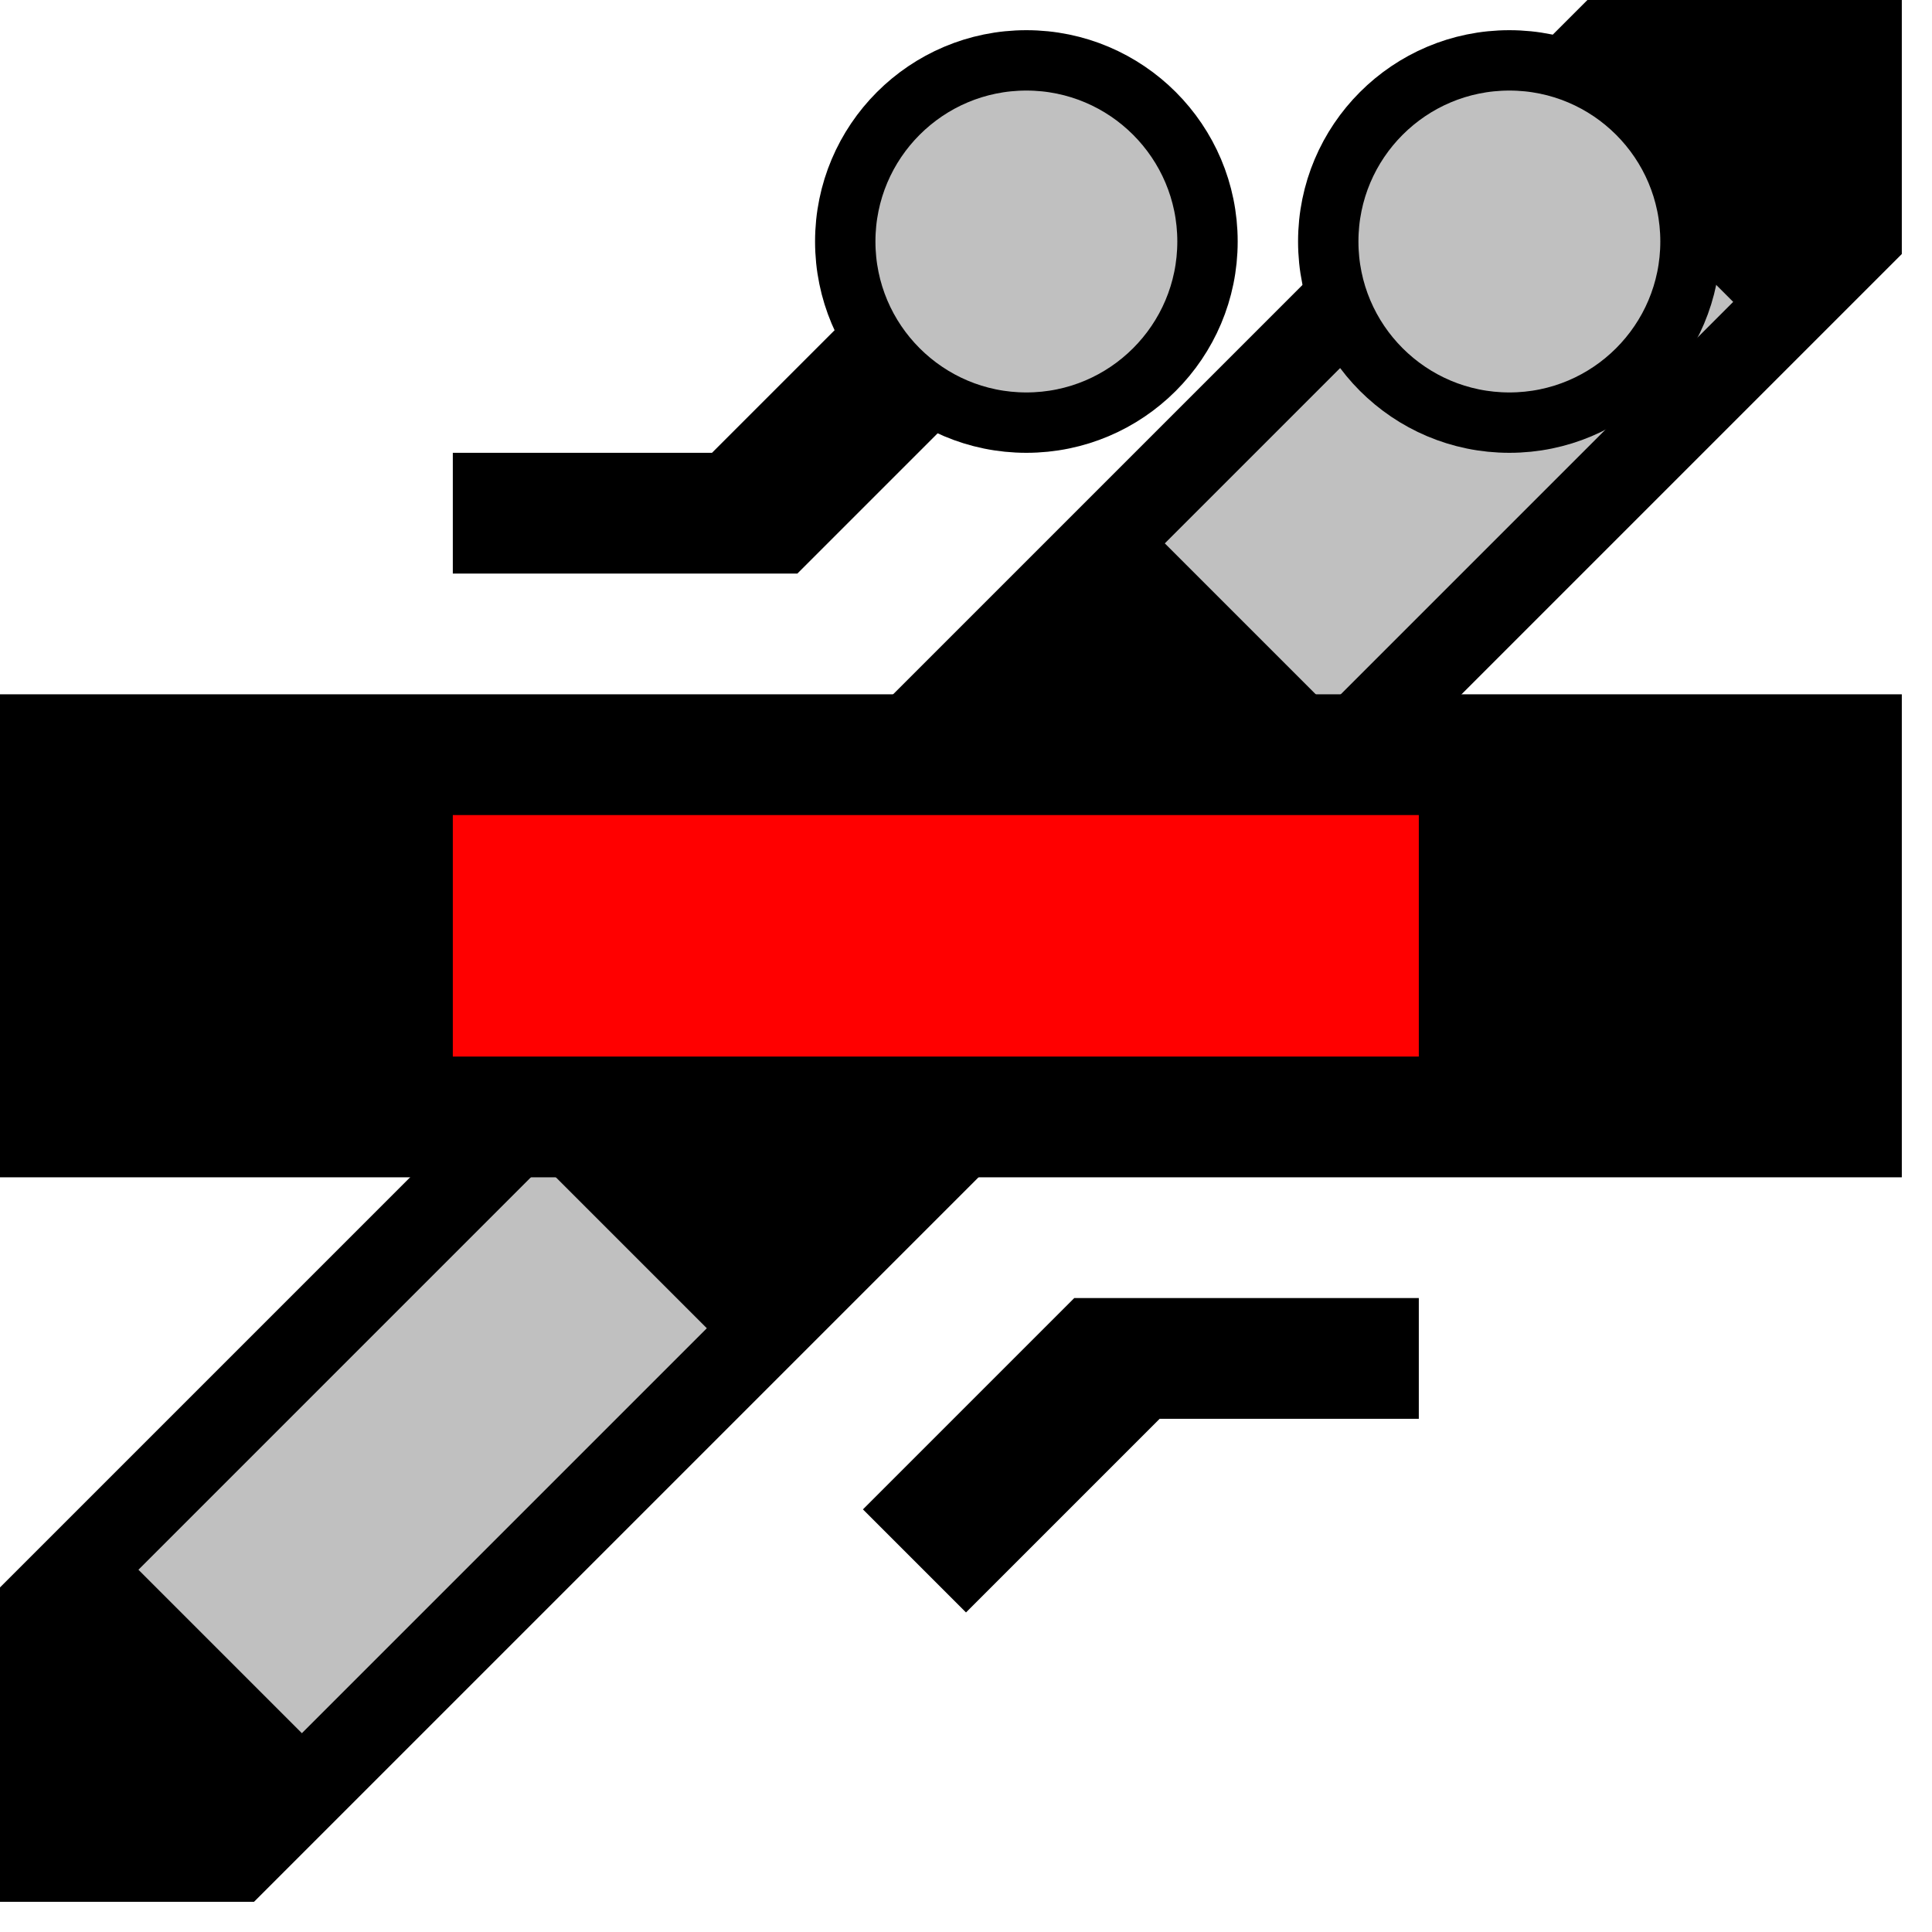
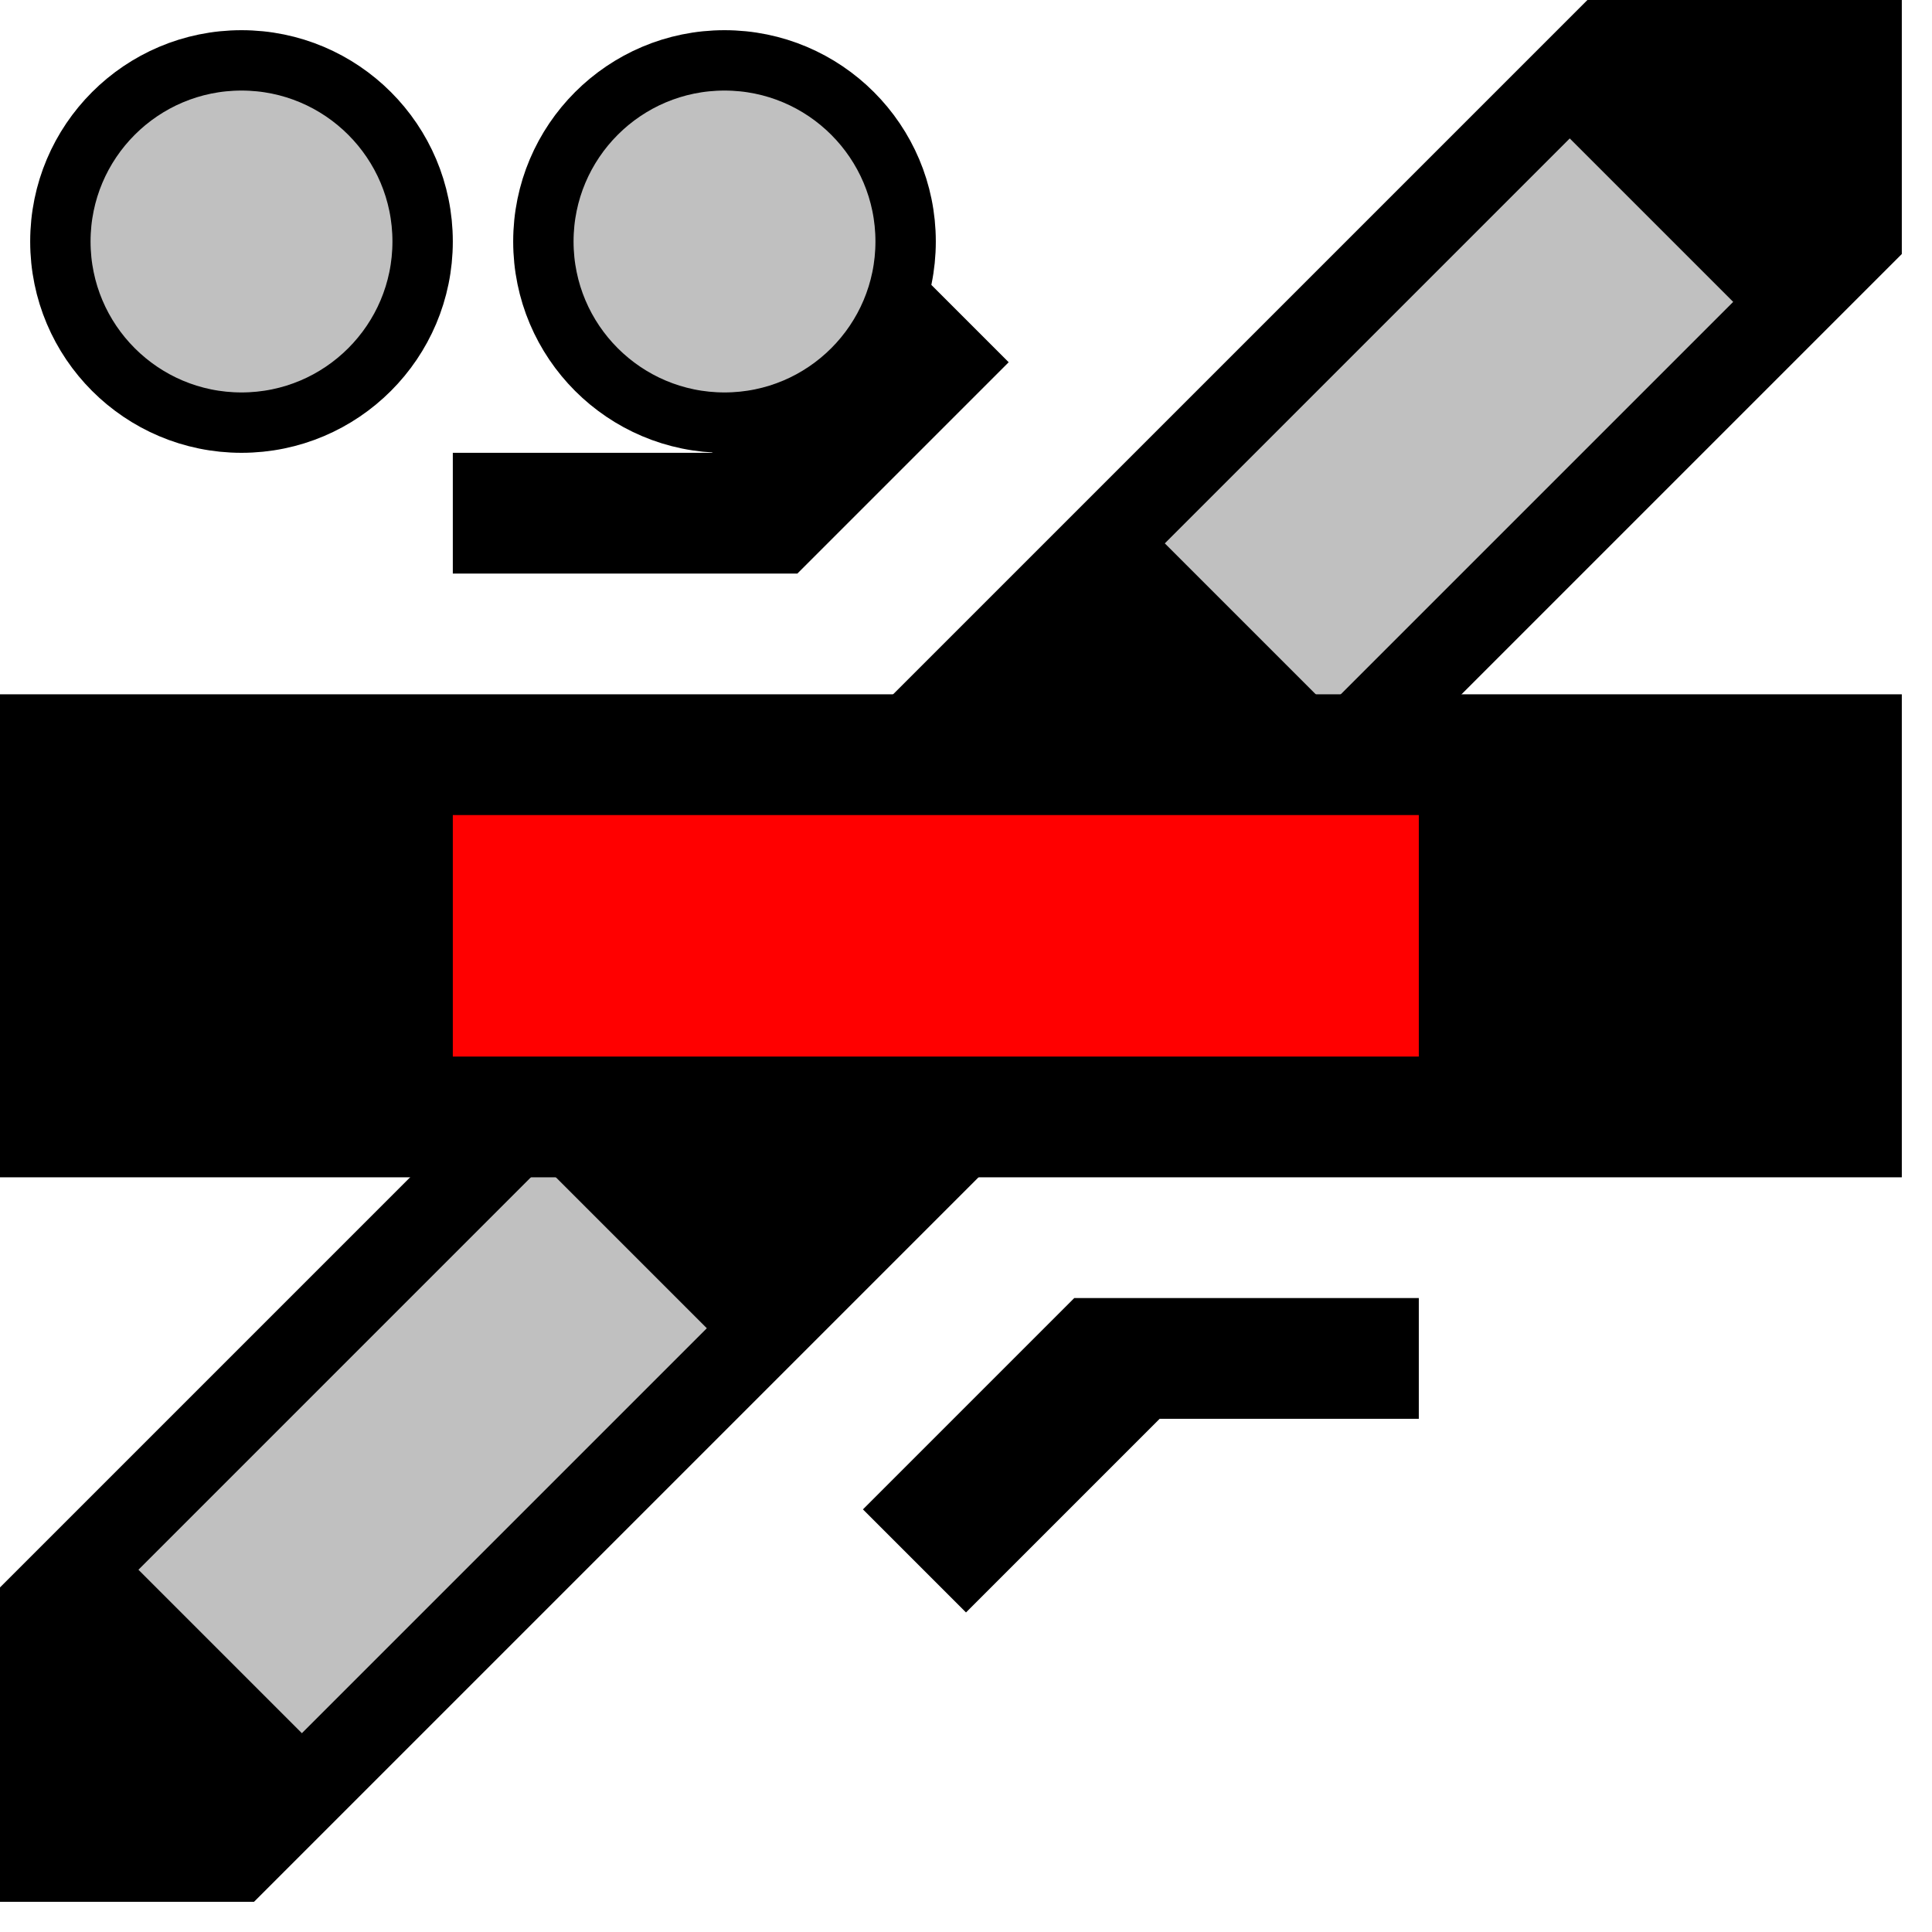
<svg width="32" height="32">
  <g>
    <path stroke="rgb(0,0,0)" fill="rgb(0,0,0)" d="M 0,31 L 0,27 L 27,0 L 31,0 L 31,4 L 4,31 z " />
    <path stroke="rgb(192,192,192)" fill="rgb(192,192,192)" d="M 26,3 L 28,5 L 22,11 L 20,9 z " />
    <path stroke="rgb(192,192,192)" fill="rgb(192,192,192)" d="M 9,20 L 11,22 L 5,28 L 3,26 z " />
    <path stroke="rgb(0,0,0)" fill="rgb(0,0,0)" d="M 0,12 L 31,12 L 31,19 L 0,19 z " />
    <path stroke="rgb(255,0,0)" fill="rgb(255,0,0)" d="M 8,14 L 23,14 L 23,17 L 8,17 z " />
    <path stroke="rgb(0,0,0)" fill="rgb(0,0,0)" d="M 8,9 L 13,9 L 16,6 L 15,5 L 12,8 L 8,8 z " />
    <path stroke="rgb(0,0,0)" fill="rgb(0,0,0)" d="M 15,25 L 18,22 L 23,22 L 23,23 L 19,23 L 16,26  z " />
-     <circle cx="17" cy="4" r="3" fill="rgb(192,192,192)" stroke="rgb(0,0,0)" />
-     <circle cx="25" cy="4" r="3" fill="rgb(192,192,192)" stroke="rgb(0,0,0)" />
+     <circle cx="4" cy="4" r="3" fill="rgb(192,192,192)" stroke="rgb(0,0,0)" />
+     <circle cx="12" cy="4" r="3" fill="rgb(192,192,192)" stroke="rgb(0,0,0)" />
  </g>
</svg>
